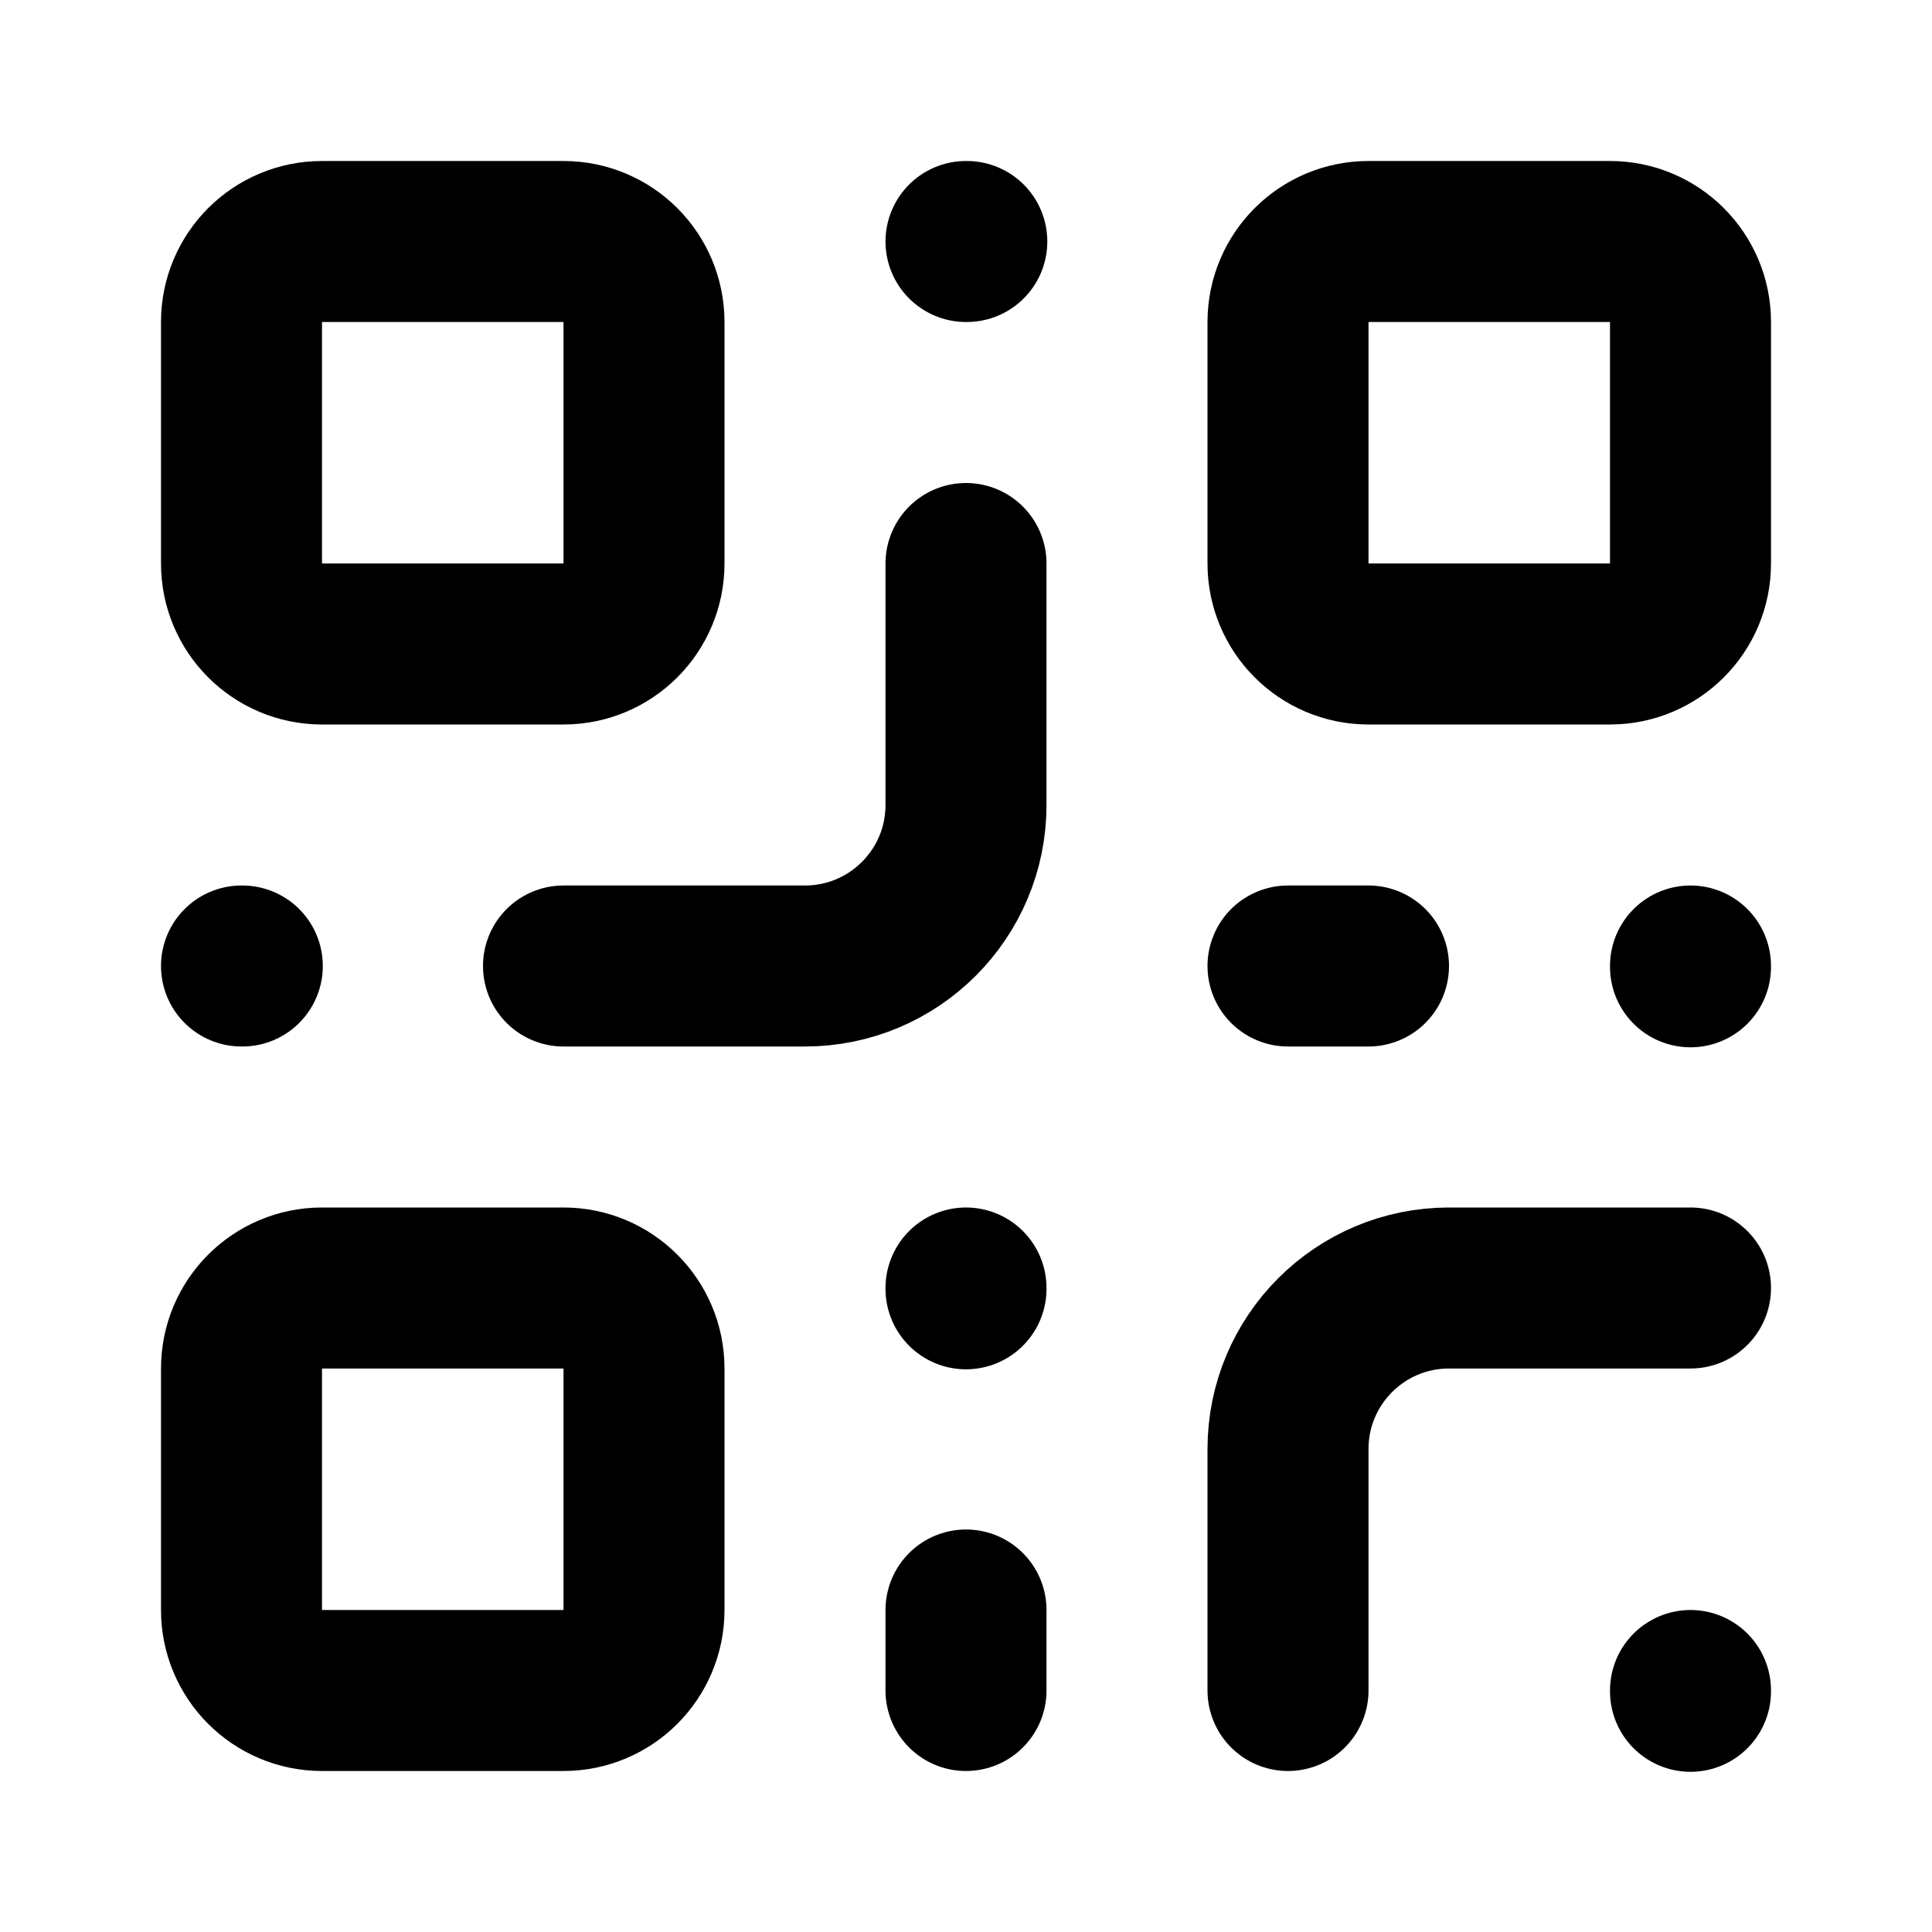
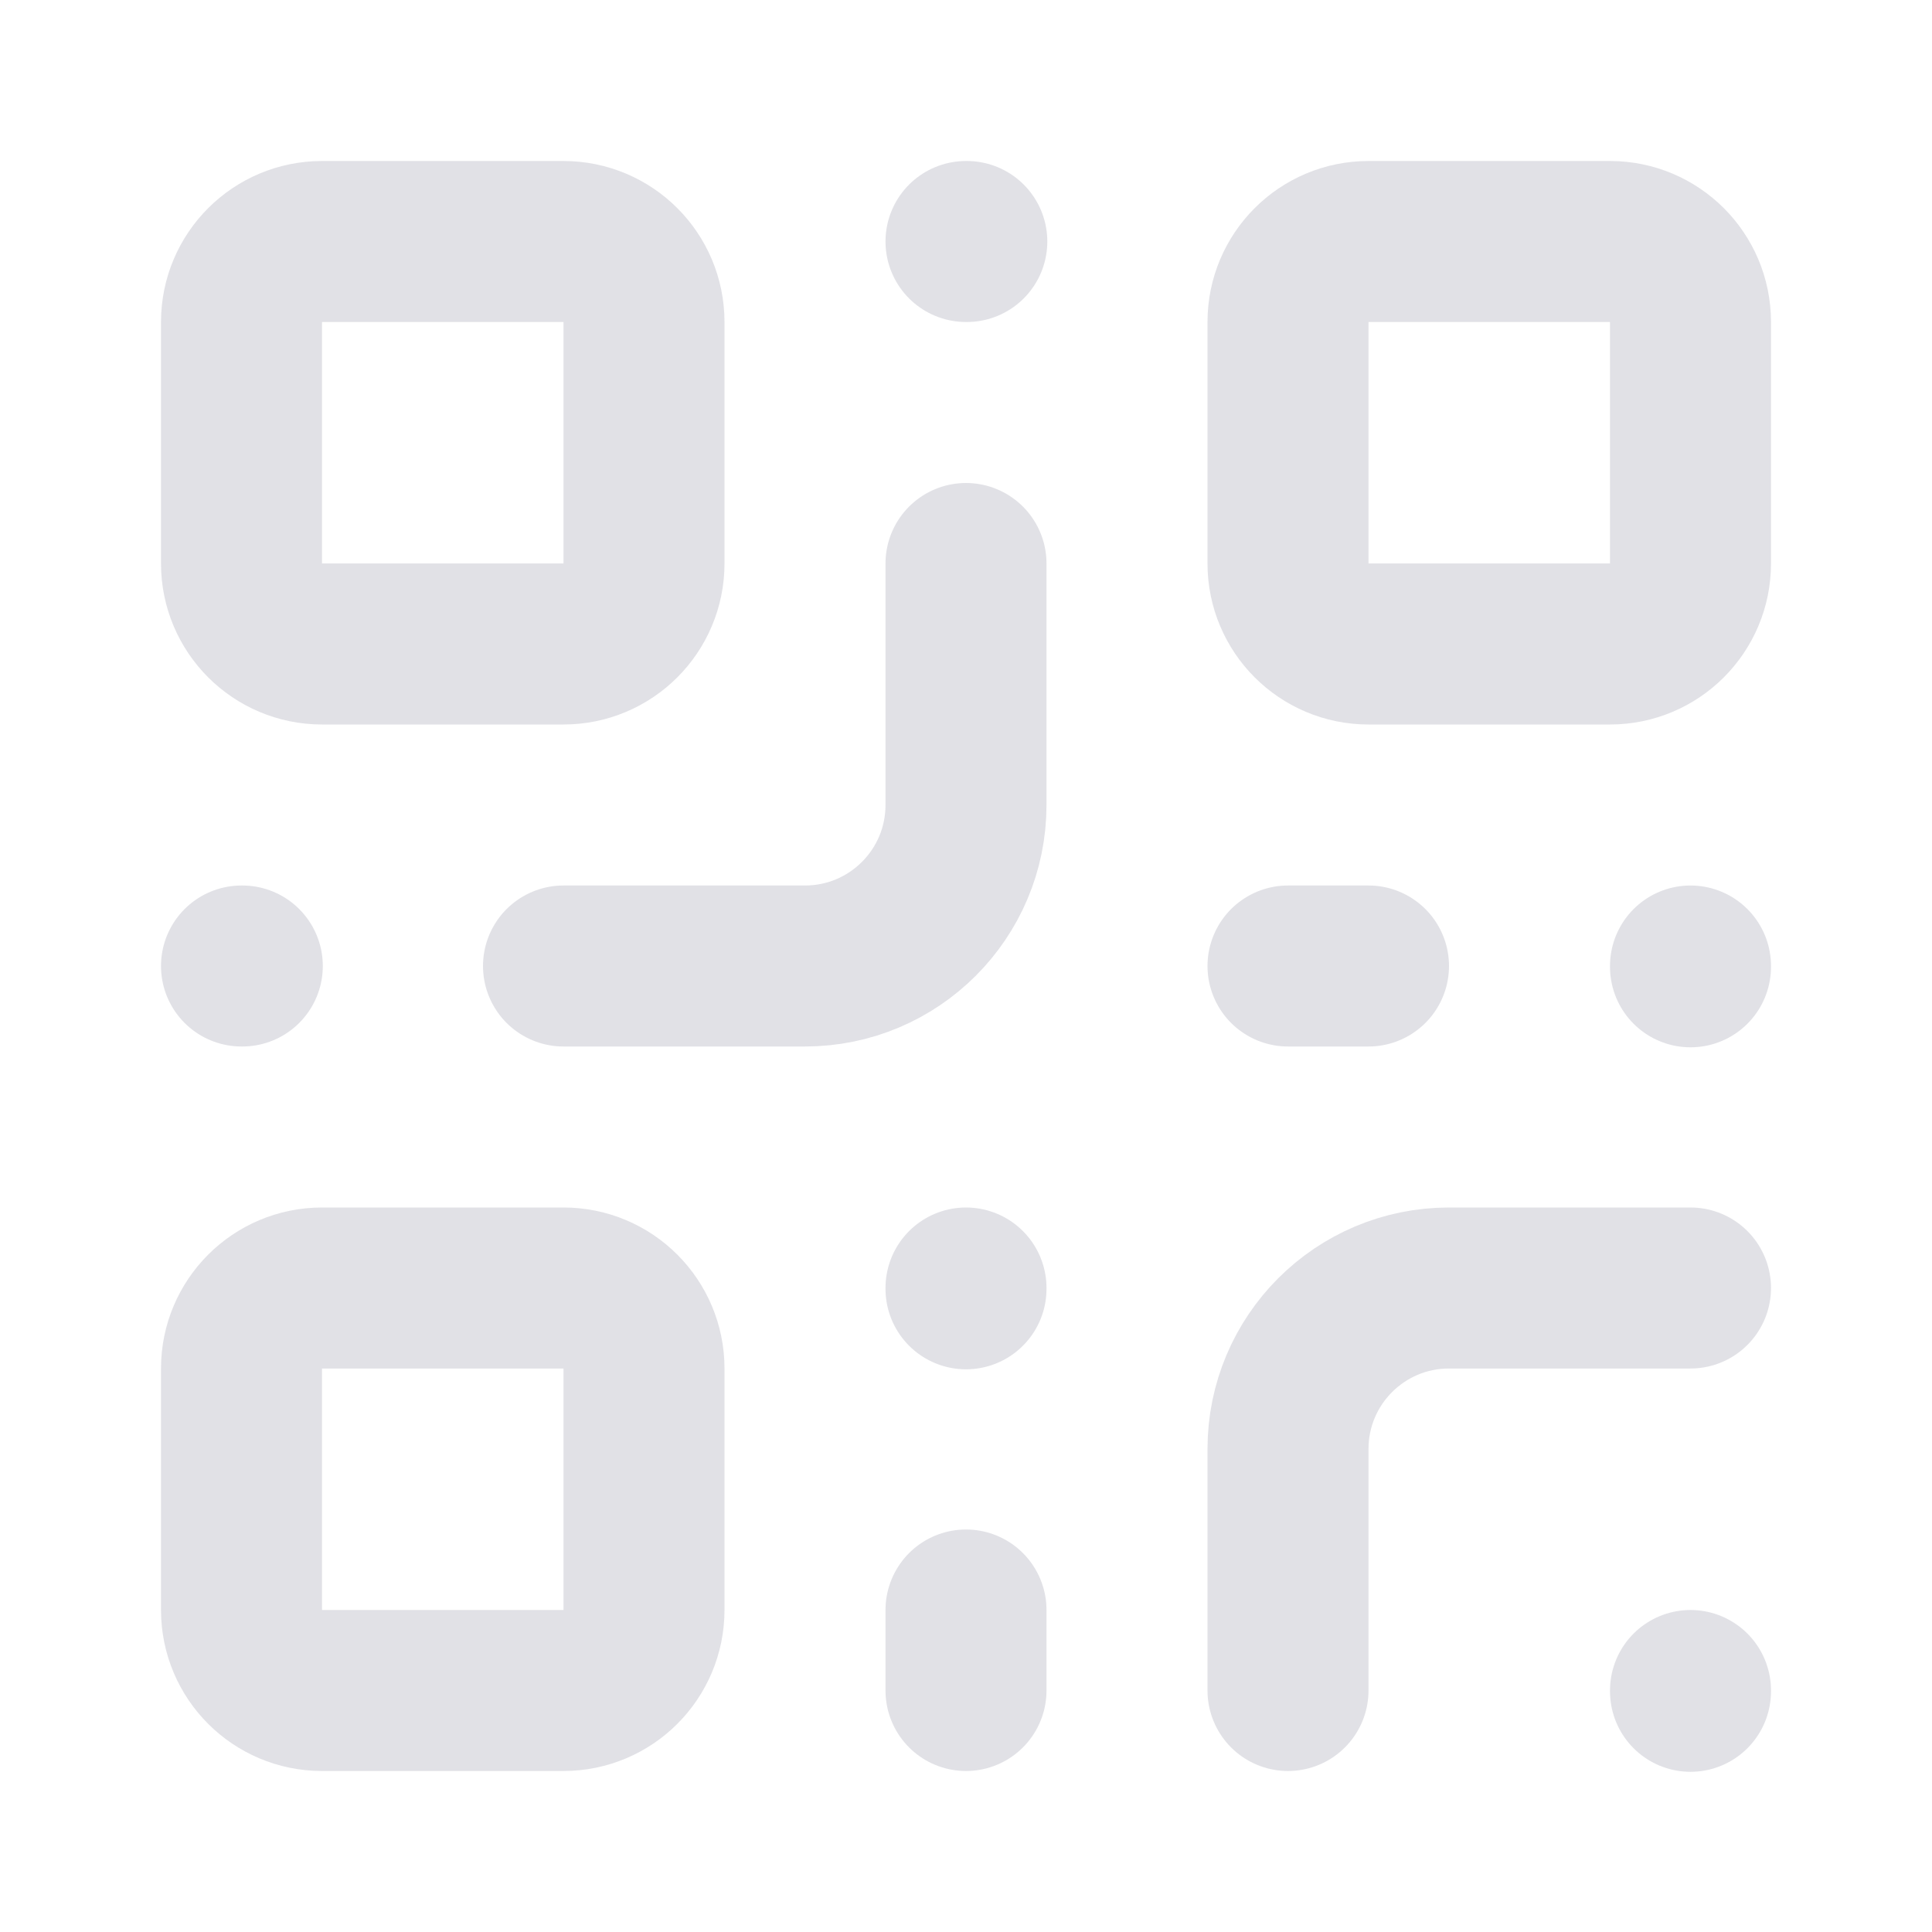
- <svg xmlns="http://www.w3.org/2000/svg" width="24" height="24" viewBox="0 0 24 24" fill="none" stroke="currentColor" stroke-width="2" stroke-linecap="round" stroke-linejoin="round" class="lucide lucide-qr-code">
+ <svg xmlns="http://www.w3.org/2000/svg" width="24" height="24" viewBox="0 0 24 24" fill="none" stroke="#E1E1E6" stroke-width="2" stroke-linecap="round" stroke-linejoin="round" class="lucide lucide-qr-code">
  <rect width="5" height="5" x="3" y="3" rx="1" />
  <rect width="5" height="5" x="16" y="3" rx="1" />
  <rect width="5" height="5" x="3" y="16" rx="1" />
  <path d="M21 16h-3a2 2 0 0 0-2 2v3" />
  <path d="M21 21v.01" />
  <path d="M12 7v3a2 2 0 0 1-2 2H7" />
  <path d="M3 12h.01" />
  <path d="M12 3h.01" />
  <path d="M12 16v.01" />
  <path d="M16 12h1" />
  <path d="M21 12v.01" />
  <path d="M12 21v-1" />
</svg>
